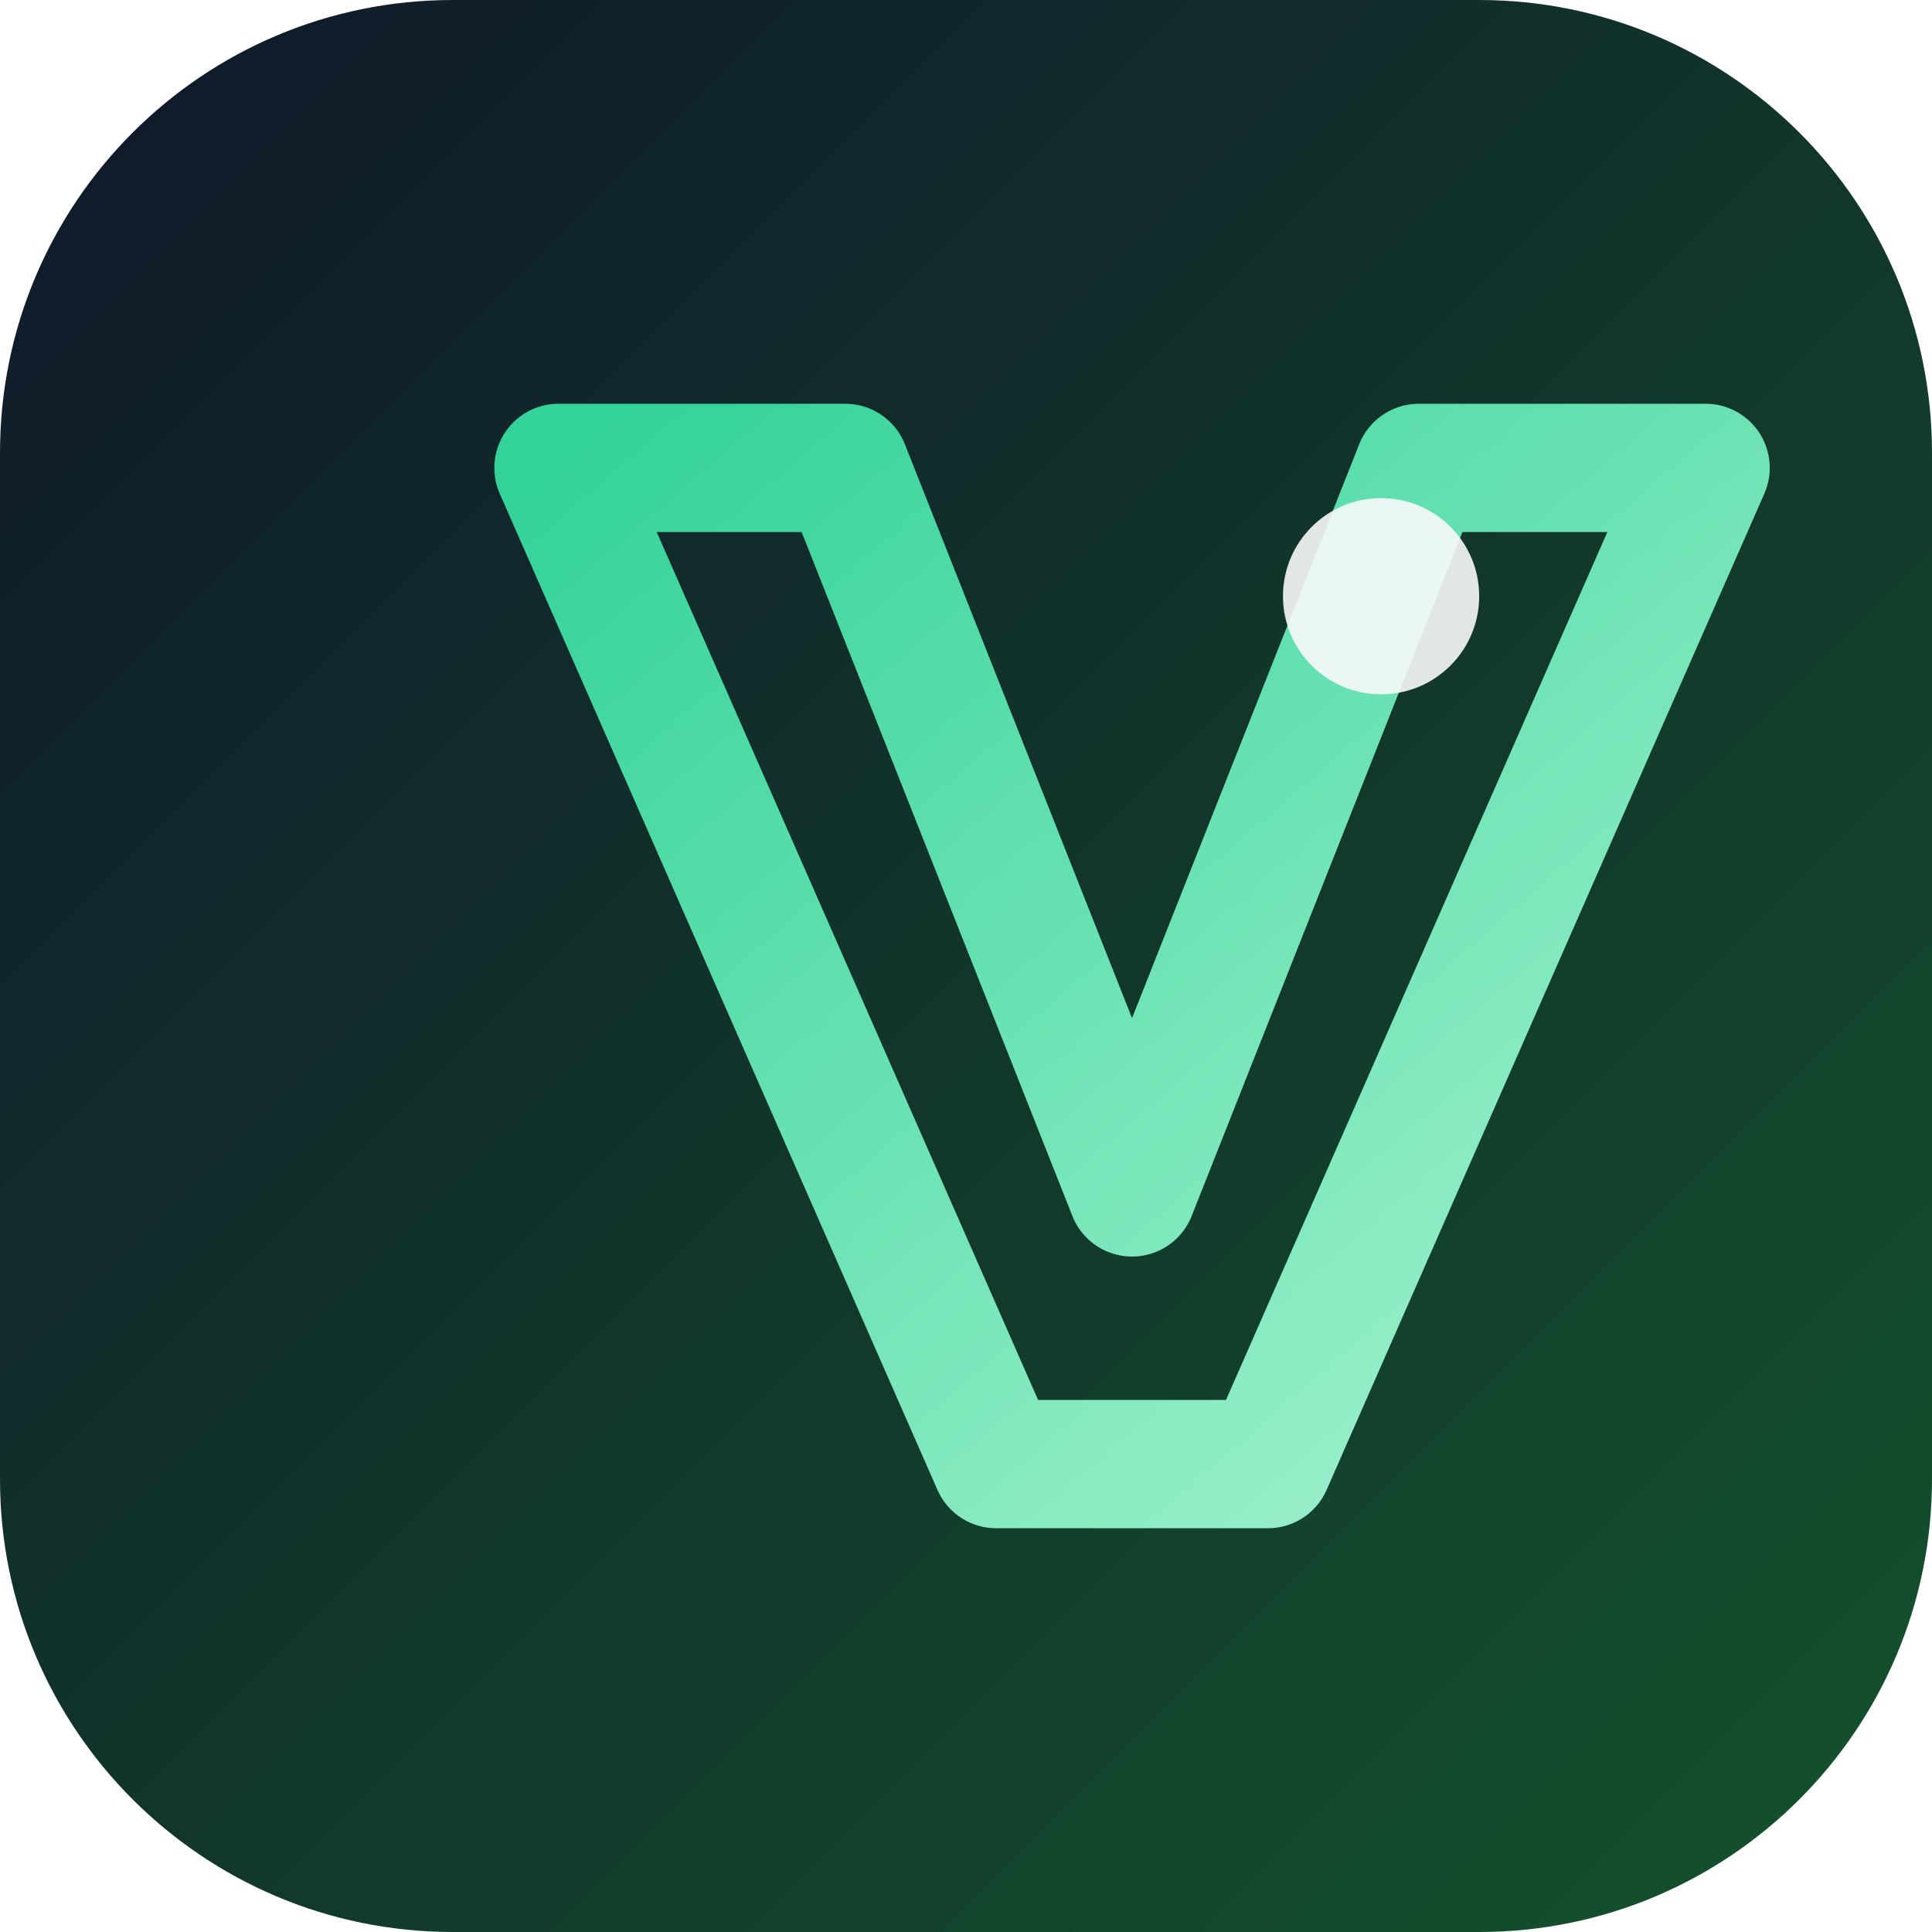
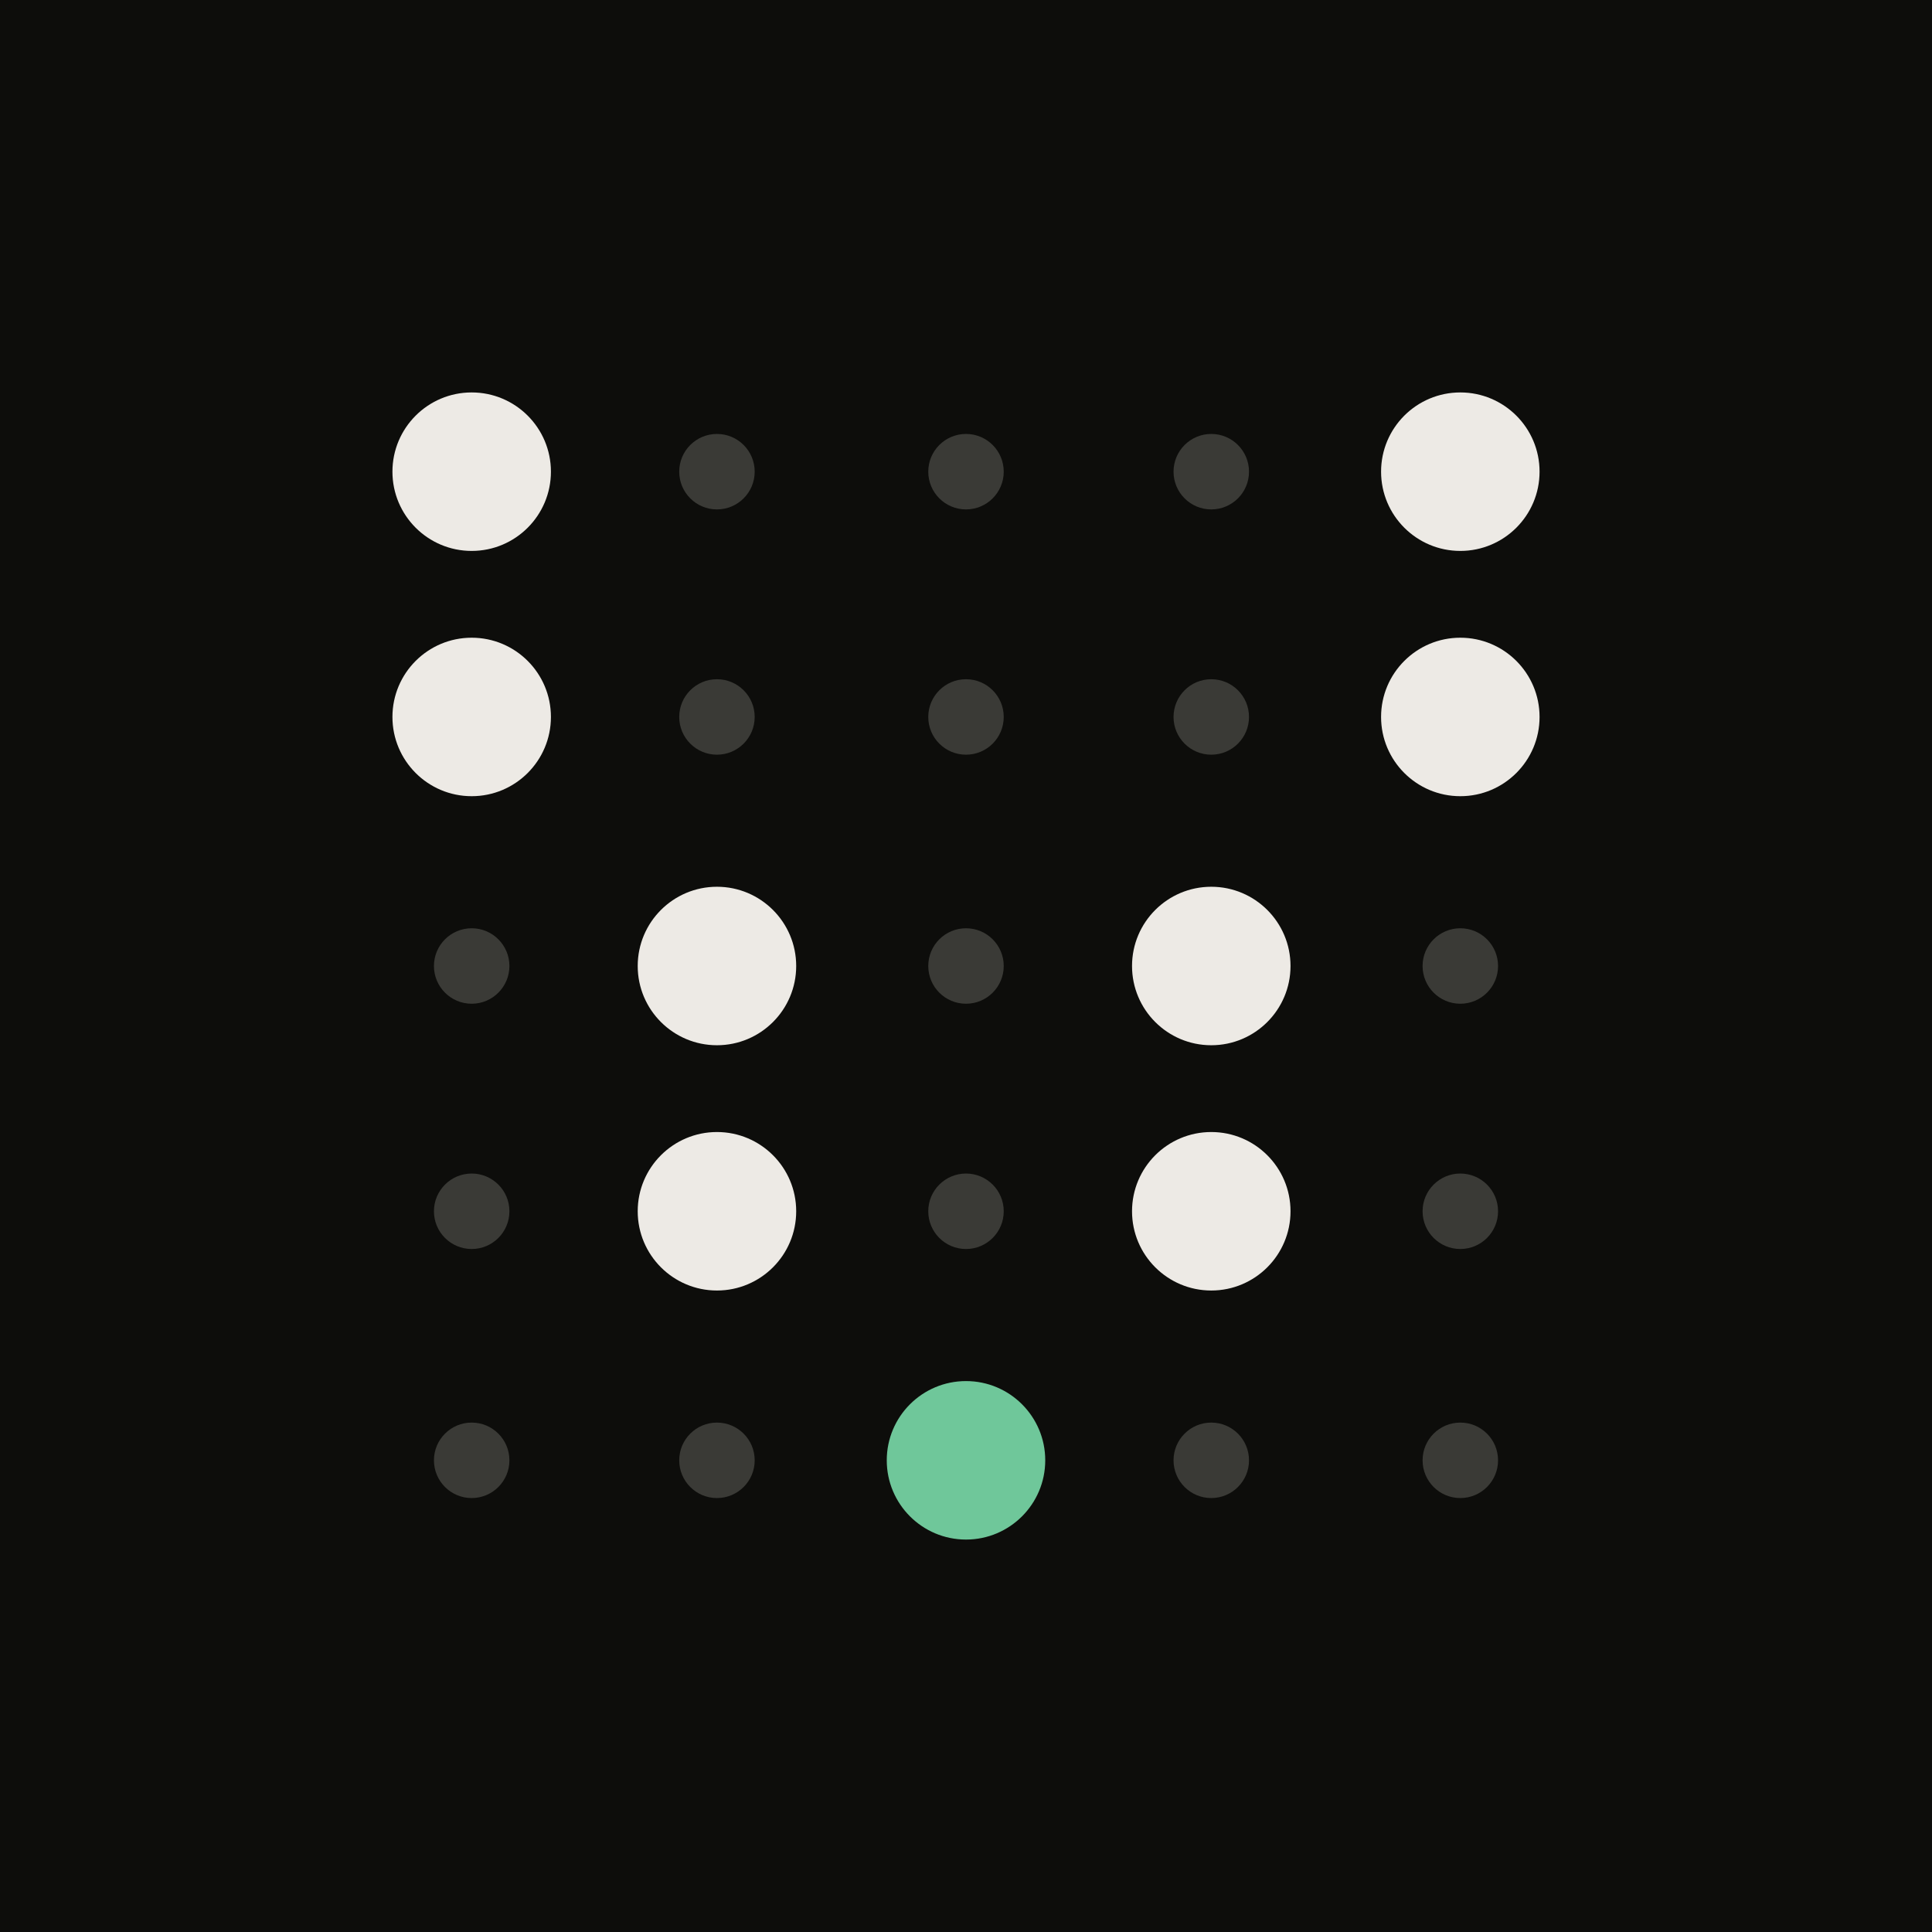
- <svg xmlns="http://www.w3.org/2000/svg" viewBox="0 0 512 512" role="img" aria-labelledby="title">
-   <defs>
-     <linearGradient id="bg" x1="0%" x2="100%" y1="0%" y2="100%">
-       <stop offset="0%" stop-color="#0f172a" />
-       <stop offset="100%" stop-color="#14532d" />
-     </linearGradient>
-     <linearGradient id="accent" x1="0%" x2="100%" y1="0%" y2="100%">
-       <stop offset="0%" stop-color="#34d399" />
-       <stop offset="100%" stop-color="#a7f3d0" />
-     </linearGradient>
-   </defs>
-   <rect width="512" height="512" rx="120" fill="url(#bg)" />
-   <path d="M148 124h76l76 192 76-192h76L336 388h-72L148 124Z" fill="none" stroke="url(#accent)" stroke-linecap="round" stroke-linejoin="round" stroke-width="34" />
-   <circle cx="366" cy="158" r="26" fill="#f8fafc" opacity="0.9" />
+ <svg xmlns="http://www.w3.org/2000/svg" viewBox="0 0 512 512">
+   <rect width="512" height="512" fill="#0D0D0B" />
+   <circle cx="125.0" cy="125.0" r="21.0" fill="#EDEAE5" />
+   <circle cx="190.0" cy="125.0" r="10.0" fill="#3A3A36" />
+   <circle cx="256.0" cy="125.0" r="10.0" fill="#3A3A36" />
+   <circle cx="321.0" cy="125.0" r="10.0" fill="#3A3A36" />
+   <circle cx="387.0" cy="125.0" r="21.0" fill="#EDEAE5" />
+   <circle cx="125.0" cy="190.0" r="21.0" fill="#EDEAE5" />
+   <circle cx="190.0" cy="190.0" r="10.0" fill="#3A3A36" />
+   <circle cx="256.0" cy="190.0" r="10.0" fill="#3A3A36" />
+   <circle cx="321.0" cy="190.0" r="10.0" fill="#3A3A36" />
+   <circle cx="387.0" cy="190.0" r="21.0" fill="#EDEAE5" />
+   <circle cx="125.0" cy="256.0" r="10.0" fill="#3A3A36" />
+   <circle cx="190.0" cy="256.0" r="21.0" fill="#EDEAE5" />
+   <circle cx="256.0" cy="256.0" r="10.0" fill="#3A3A36" />
+   <circle cx="321.0" cy="256.0" r="21.0" fill="#EDEAE5" />
+   <circle cx="387.0" cy="256.0" r="10.0" fill="#3A3A36" />
+   <circle cx="125.0" cy="321.0" r="10.0" fill="#3A3A36" />
+   <circle cx="190.0" cy="321.0" r="21.0" fill="#EDEAE5" />
+   <circle cx="256.0" cy="321.0" r="10.0" fill="#3A3A36" />
+   <circle cx="321.0" cy="321.0" r="21.0" fill="#EDEAE5" />
+   <circle cx="387.0" cy="321.0" r="10.0" fill="#3A3A36" />
+   <circle cx="125.0" cy="387.0" r="10.0" fill="#3A3A36" />
+   <circle cx="190.0" cy="387.0" r="10.0" fill="#3A3A36" />
+   <circle cx="256.0" cy="387.0" r="21.0" fill="#6FC79A" />
+   <circle cx="321.0" cy="387.0" r="10.0" fill="#3A3A36" />
+   <circle cx="387.0" cy="387.0" r="10.0" fill="#3A3A36" />
</svg>
